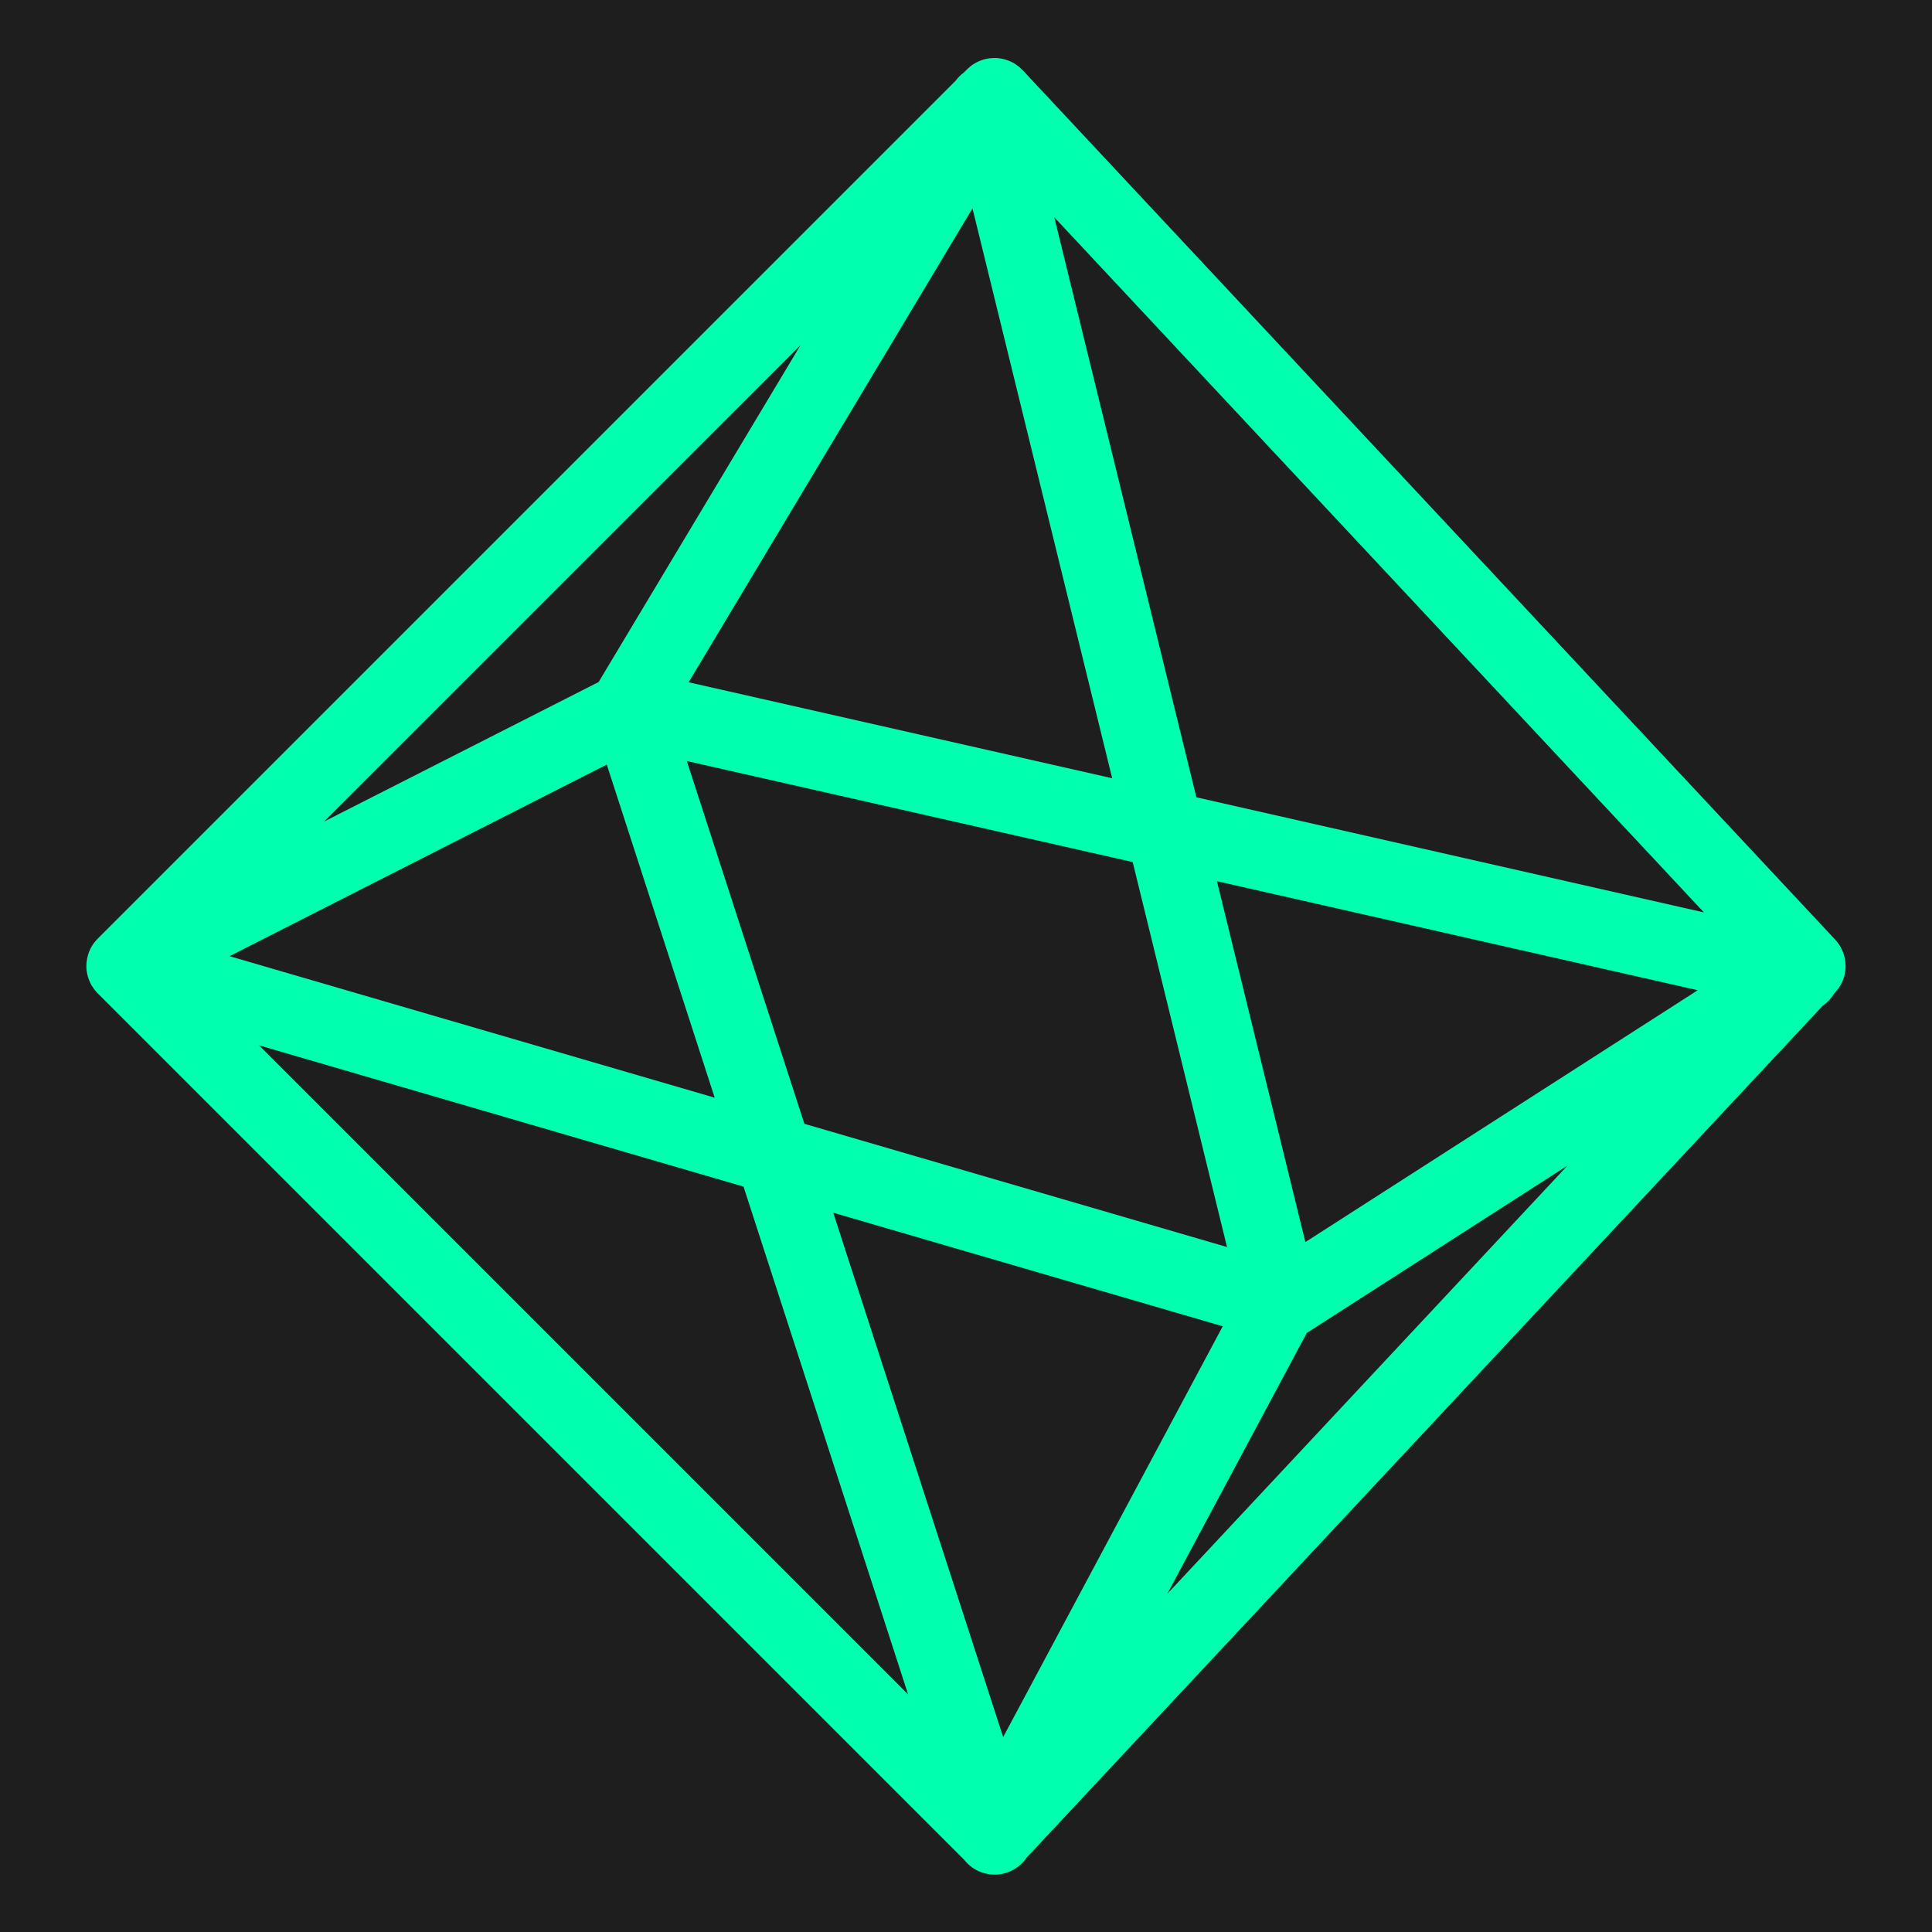
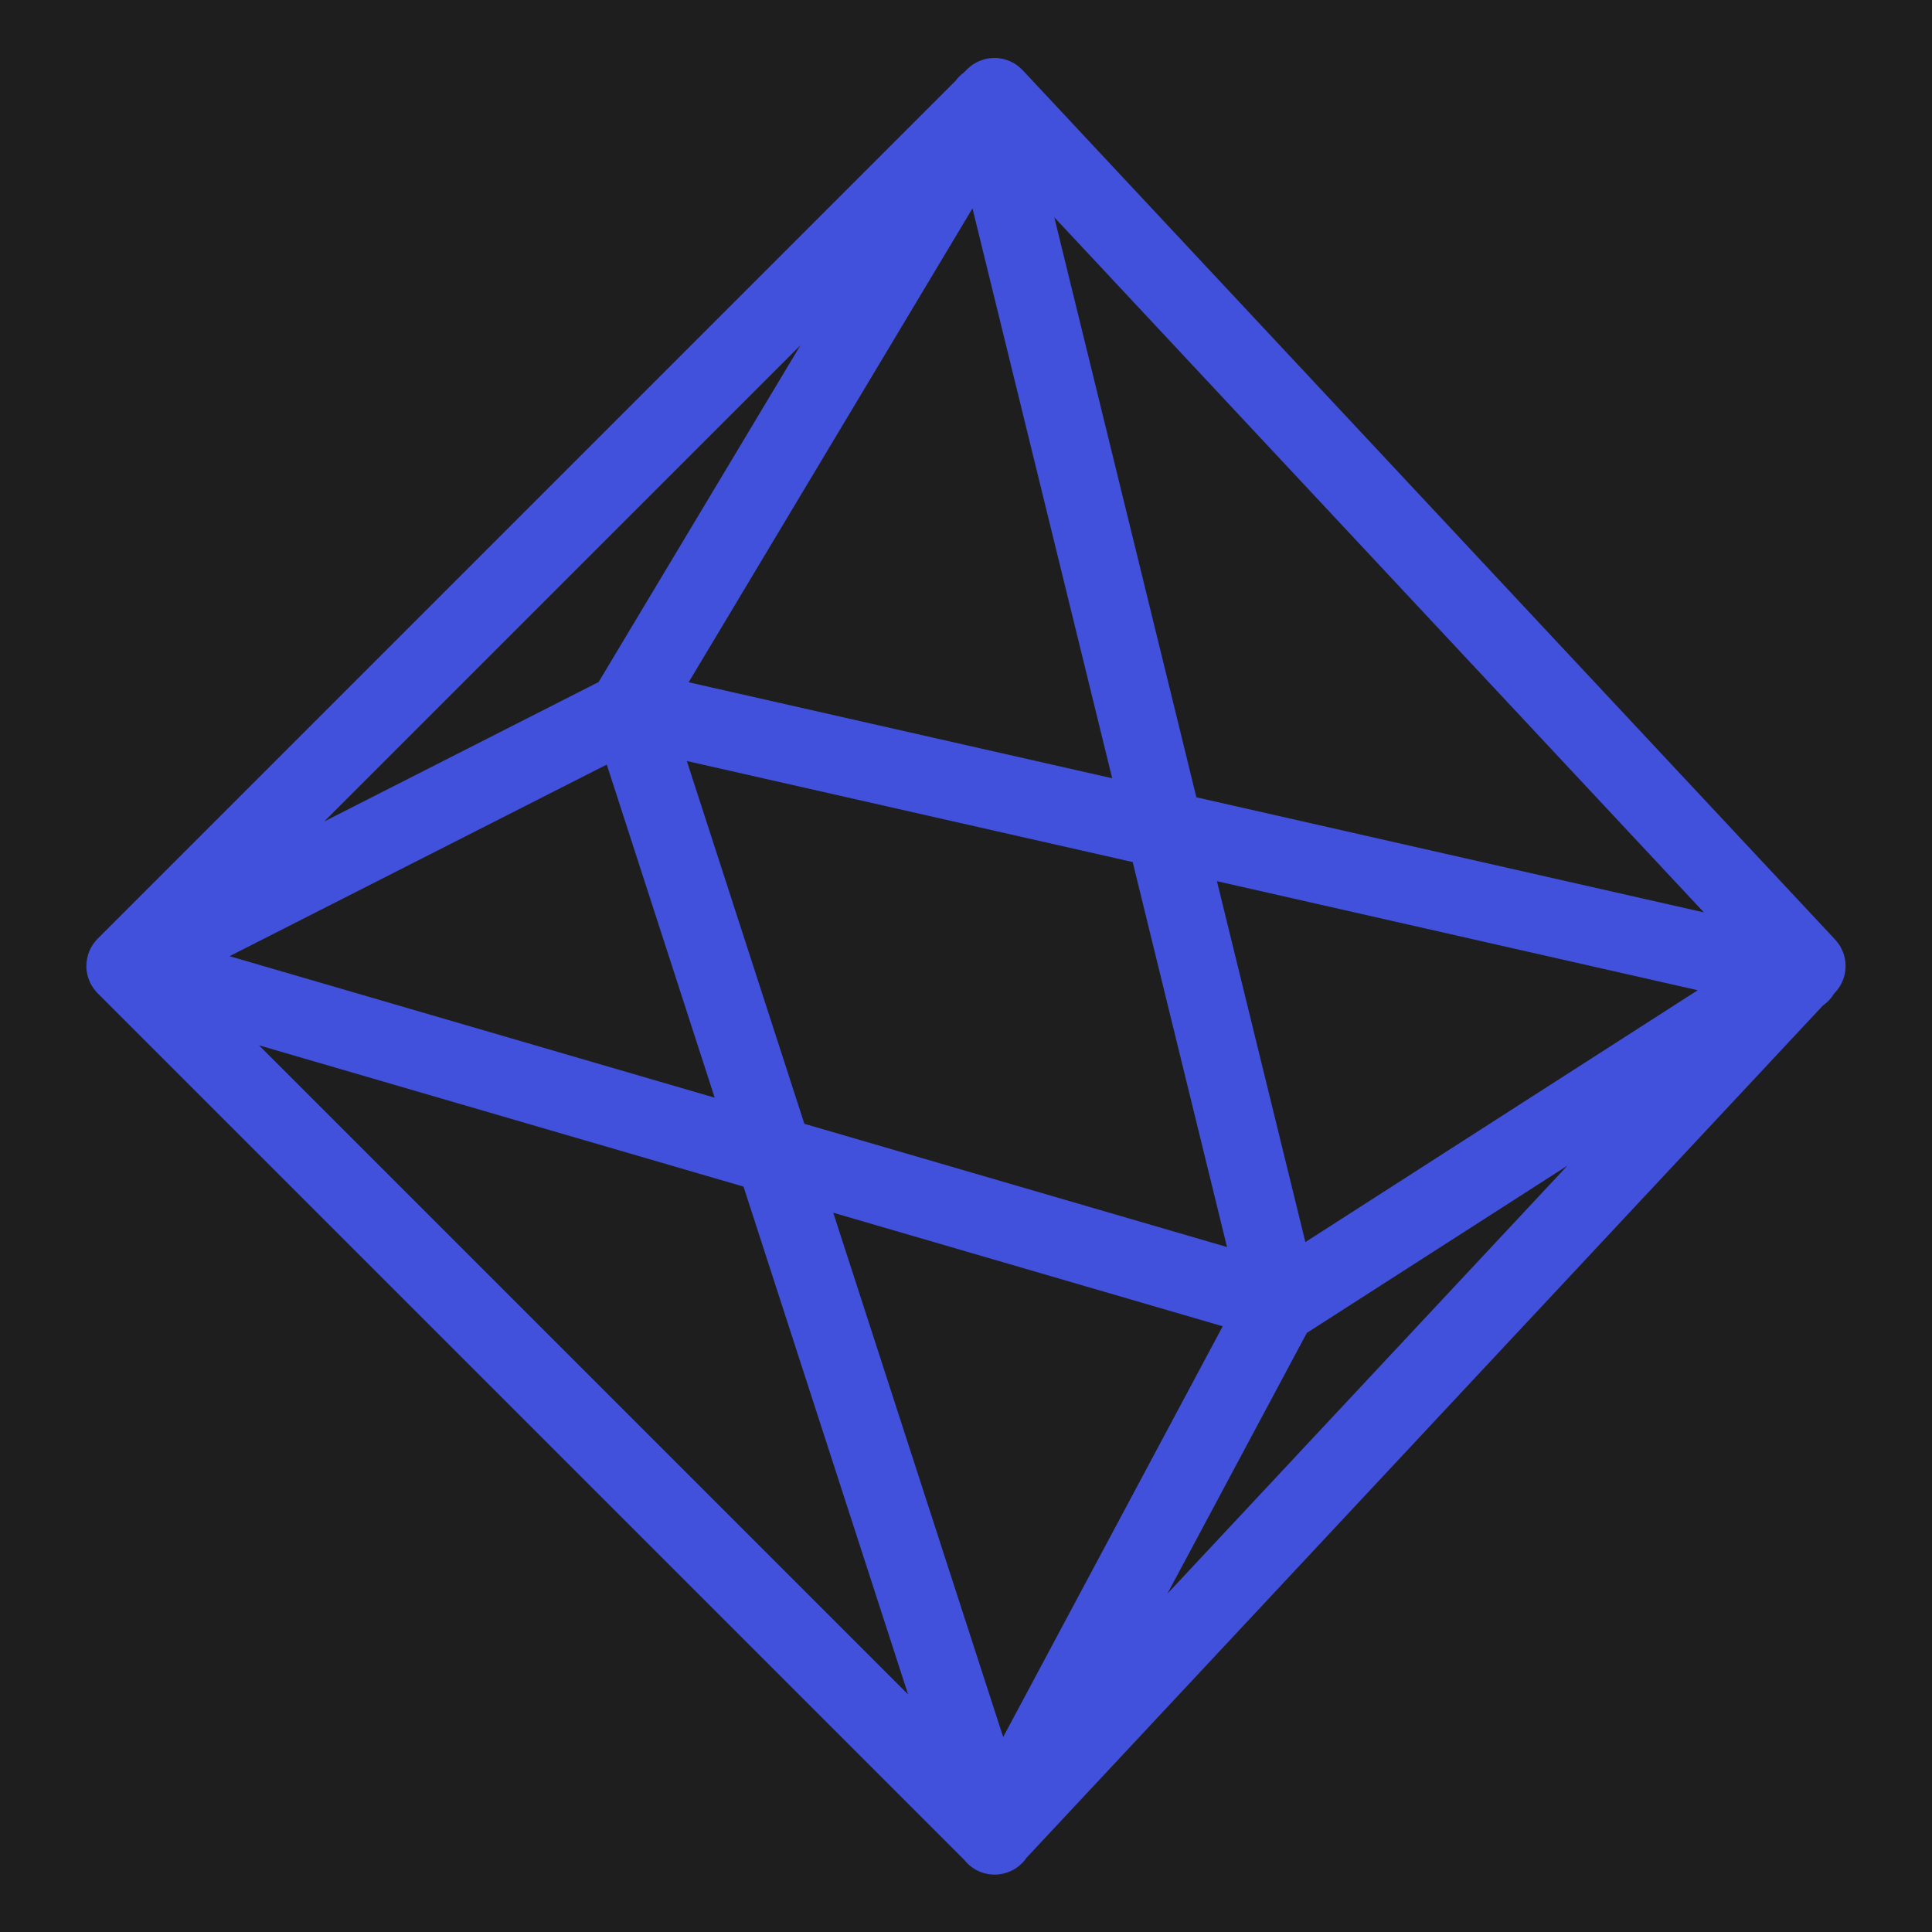
<svg xmlns="http://www.w3.org/2000/svg" viewBox="0,0,256,256" width="512px" height="512px">
  <g fill="#1e1e1e" fill-rule="nonzero" stroke="none" stroke-width="1" stroke-linecap="butt" stroke-linejoin="miter" stroke-miterlimit="10" stroke-dasharray="" stroke-dashoffset="0" font-family="none" font-weight="none" font-size="none" text-anchor="none" style="mix-blend-mode: normal">
    <path d="M0,256v-256h256v256z" id="bgRectangle" />
  </g>
-   <g fill="#00ffae" fill-rule="nonzero" stroke="none" stroke-width="1" stroke-linecap="butt" stroke-linejoin="miter" stroke-miterlimit="10" stroke-dasharray="" stroke-dashoffset="0" font-family="none" font-weight="none" font-size="none" text-anchor="none" style="mix-blend-mode: normal">
+   <g fill="#4251dc" fill-rule="nonzero" stroke="none" stroke-width="1" stroke-linecap="butt" stroke-linejoin="miter" stroke-miterlimit="10" stroke-dasharray="" stroke-dashoffset="0" font-family="none" font-weight="none" font-size="none" text-anchor="none" style="mix-blend-mode: normal">
    <g transform="scale(5.12,5.12)">
      <path d="M25.746,1.5c-0.03,-0 -0.06,0.001 -0.09,0.004c-0.023,0.002 -0.046,0.004 -0.068,0.008c-0.044,0.006 -0.087,0.015 -0.129,0.027c-0.028,0.009 -0.055,0.018 -0.082,0.029c-0.005,0.002 -0.01,0.004 -0.016,0.006c-0.018,0.007 -0.035,0.015 -0.053,0.023c-0.012,0.006 -0.025,0.011 -0.037,0.018c-0.013,0.007 -0.025,0.014 -0.037,0.021c-0.016,0.009 -0.032,0.018 -0.047,0.027c-0.003,0.002 -0.005,0.004 -0.008,0.006c-0.025,0.016 -0.049,0.034 -0.072,0.053c-0.02,0.017 -0.04,0.034 -0.059,0.053c-0.005,0.004 -0.01,0.009 -0.016,0.014c-0.001,0.001 -0.003,0.003 -0.004,0.004l-0.086,0.086c-0.08,0.059 -0.152,0.13 -0.211,0.211l-10.953,10.953l-11.25,11.25c-0.023,0.024 -0.046,0.048 -0.066,0.074c-0.022,0.026 -0.042,0.052 -0.061,0.08c-0.018,0.028 -0.035,0.056 -0.051,0.086c-0.031,0.059 -0.056,0.121 -0.074,0.186c-0.009,0.032 -0.017,0.065 -0.023,0.098c-0.006,0.032 -0.011,0.065 -0.014,0.098c-0.003,0.034 -0.004,0.068 -0.004,0.102c0,0.026 0.002,0.052 0.004,0.078c0.001,0.01 0.002,0.021 0.004,0.031c0.004,0.03 0.009,0.059 0.016,0.088c0.006,0.027 0.013,0.054 0.021,0.08c0.002,0.009 0.005,0.017 0.008,0.025c0.01,0.028 0.021,0.057 0.033,0.084c0.01,0.024 0.021,0.047 0.033,0.07c0.005,0.01 0.01,0.02 0.016,0.029c0.015,0.025 0.032,0.049 0.049,0.072c0,0.001 0,0.001 0,0.002c0.012,0.017 0.024,0.033 0.037,0.049c0.013,0.016 0.026,0.032 0.039,0.047c0.002,0.003 0.004,0.005 0.006,0.008c0.009,0.009 0.018,0.018 0.027,0.027c0.014,0.015 0.028,0.029 0.043,0.043l22.385,22.385c0.198,0.25 0.502,0.39 0.821,0.379c0.318,-0.012 0.612,-0.174 0.791,-0.437l20.604,-22.049c0.001,-0.001 0.001,-0.001 0.002,-0.002c0.118,-0.081 0.217,-0.187 0.291,-0.311l0.029,-0.031c0.137,-0.147 0.227,-0.332 0.258,-0.531c0.036,-0.233 -0.012,-0.472 -0.135,-0.674c-0.035,-0.057 -0.076,-0.11 -0.121,-0.158c-0.001,-0.001 -0.001,-0.003 -0.002,-0.004l-21.027,-22.5c-0.002,-0.002 -0.004,-0.004 -0.006,-0.006c-0.001,-0.001 -0.003,-0.001 -0.004,-0.002c-0.043,-0.045 -0.09,-0.087 -0.141,-0.123c-0.003,-0.002 -0.005,-0.004 -0.008,-0.006c-0.025,-0.017 -0.05,-0.034 -0.076,-0.049c-0.003,-0.001 -0.005,-0.003 -0.008,-0.004c-0.027,-0.015 -0.054,-0.029 -0.082,-0.041c-0.003,-0.001 -0.005,-0.003 -0.008,-0.004c-0.028,-0.012 -0.057,-0.022 -0.086,-0.031c-0.024,-0.008 -0.048,-0.015 -0.072,-0.021c-0.008,-0.002 -0.016,-0.004 -0.023,-0.006c-0.003,-0.001 -0.007,-0.001 -0.01,-0.002c-0.003,-0.001 -0.007,-0.001 -0.01,-0.002c-0.029,-0.006 -0.058,-0.01 -0.088,-0.014c-0.033,-0.004 -0.066,-0.006 -0.1,-0.006zM25.168,5.393l3.615,14.748l-10.961,-2.484zM27.285,5.623l16.812,17.99l-13.135,-2.979zM20.715,8.936l-5.223,8.715l-7.102,3.609l6.803,-6.803zM17.775,19.695l11.539,2.615l2.441,9.963l-10.938,-3.189zM15.703,19.787l2.793,8.621l-12.555,-3.662zM31.494,22.805l12.443,2.822l-10.154,6.518zM6.703,27.053l12.539,3.656l4.26,13.143zM40.566,30.166l-10.355,11.08l3.609,-6.75zM21.564,31.385l10.08,2.939l-5.682,10.631z" />
    </g>
  </g>
</svg>
